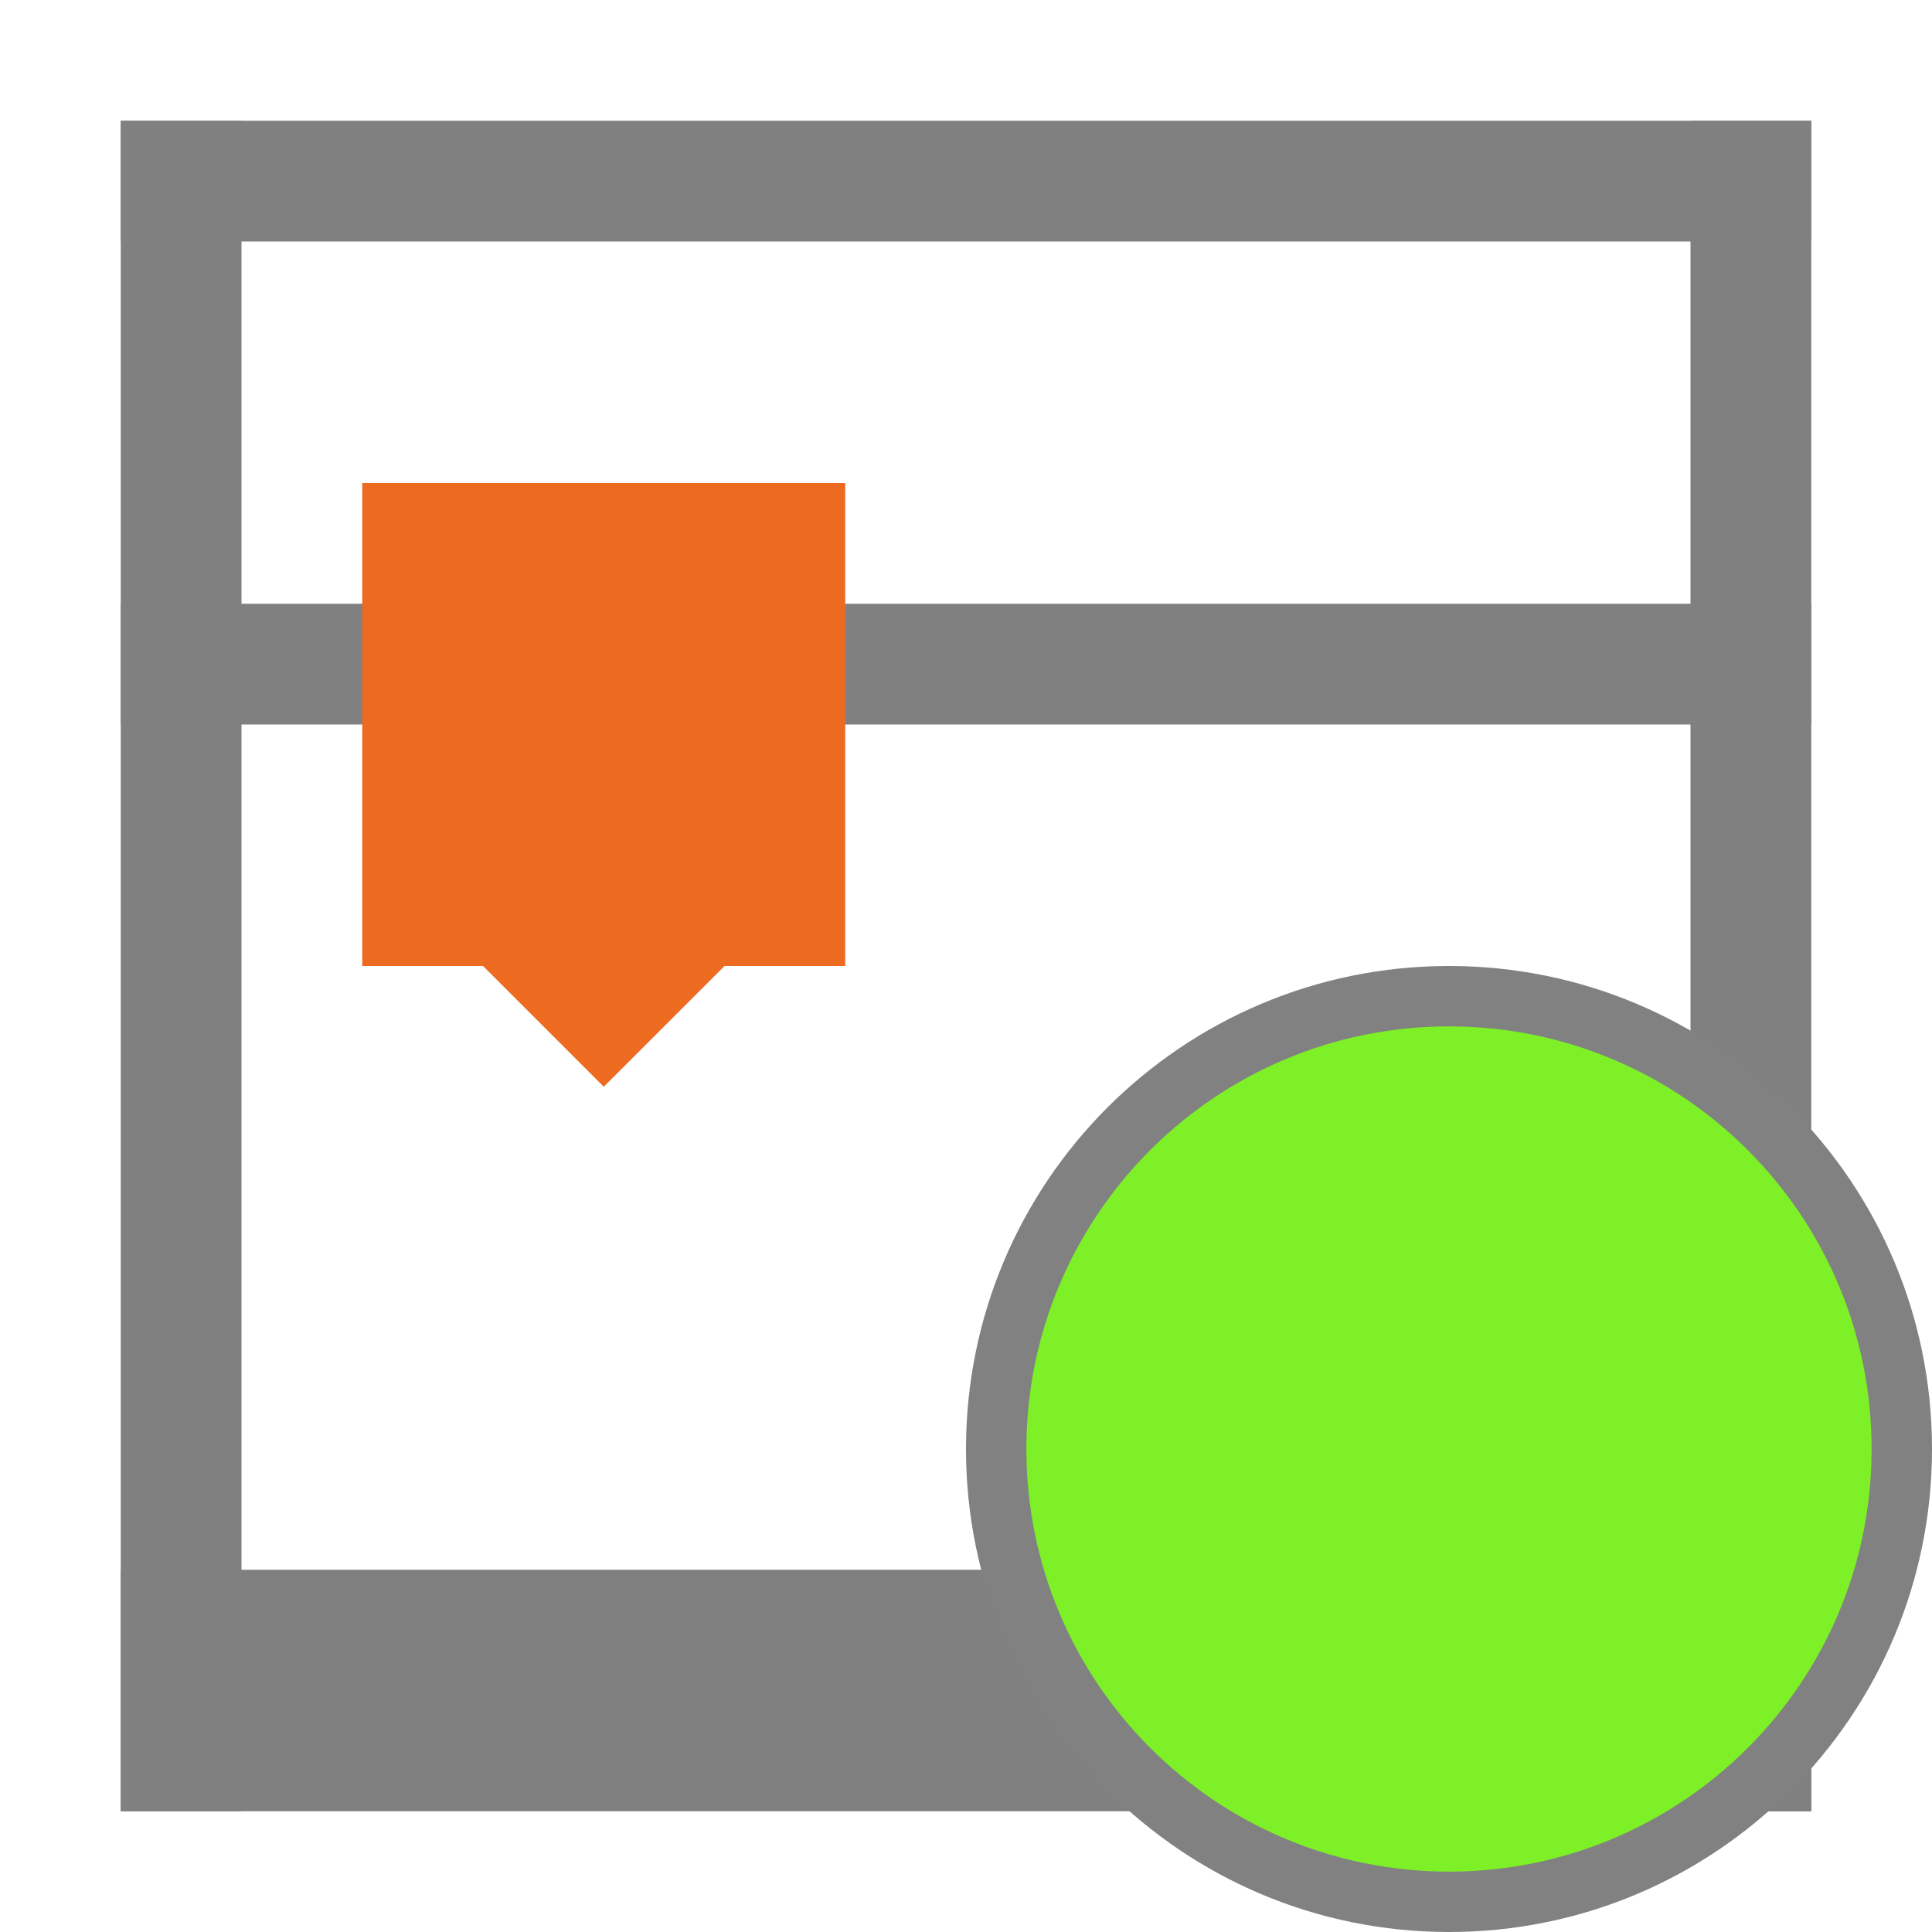
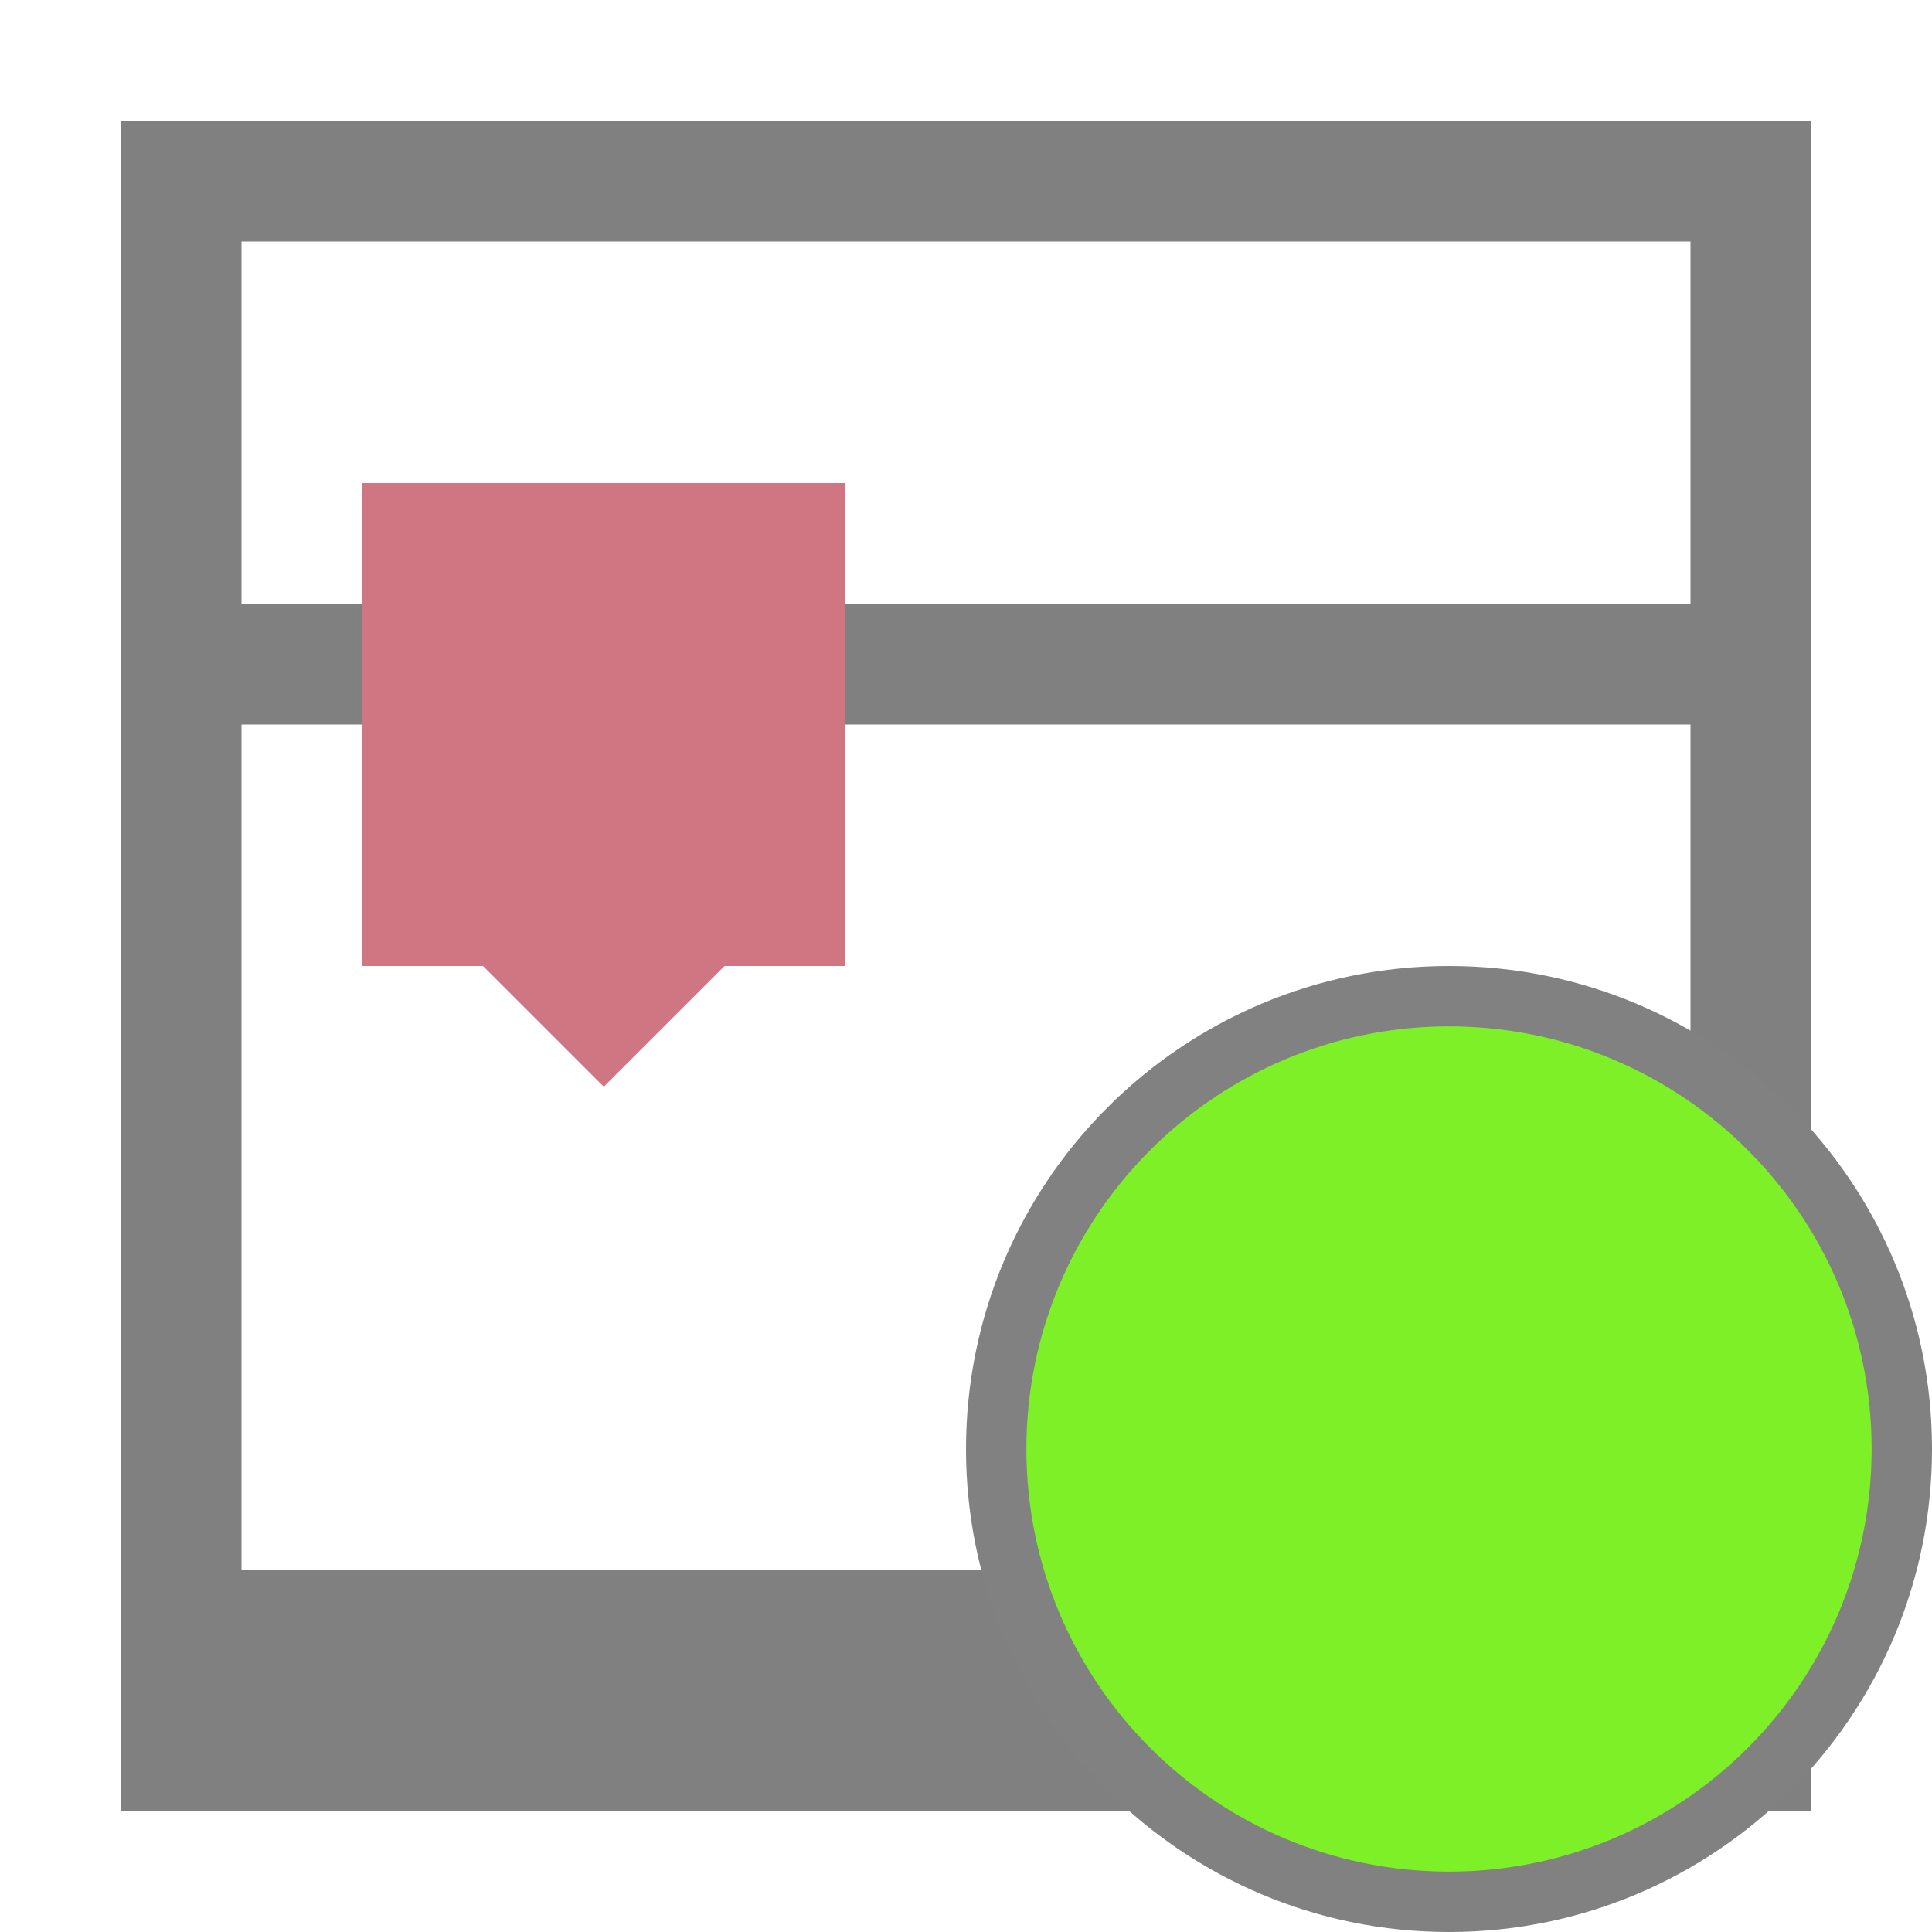
<svg xmlns="http://www.w3.org/2000/svg" version="1.0" id="Layer_1" x="0px" y="0px" viewBox="0 0 16 16" enable-background="new 0 0 16 16" xml:space="preserve">
  <g id="printer">
    <rect x="1" y="1" fill="#808080" width="1" height="14" />
    <rect x="14" y="1" fill="#808080" width="1" height="14" />
    <rect x="7.5" y="-1.5" transform="matrix(-1.836970e-16 1 -1 -1.836970e-16 13.5 -2.5)" fill="#808080" width="1" height="14" />
    <rect x="7.5" y="-5.5" transform="matrix(-1.836970e-16 1 -1 -1.836970e-16 9.5 -6.5)" fill="#808080" width="1" height="14" />
    <rect x="7" y="7" transform="matrix(-1.836970e-16 1 -1 -1.836970e-16 22 6)" fill="#808080" width="2" height="14" />
-     <rect x="3" y="4" fill="#ED6B21" width="4" height="4" />
-     <polygon fill="#ED6B21" points="5,9 4,8 6,8  " />
+     <rect x="3" y="4" fill="#D07682" width="4" height="4" />
+     <polygon fill="#D07682" points="5,9 4,8 6,8  " />
    <circle fill="#808180" cx="12" cy="12" r="4" />
    <circle fill="#7DF028" cx="12" cy="12" r="3.5" />
  </g>
</svg>
